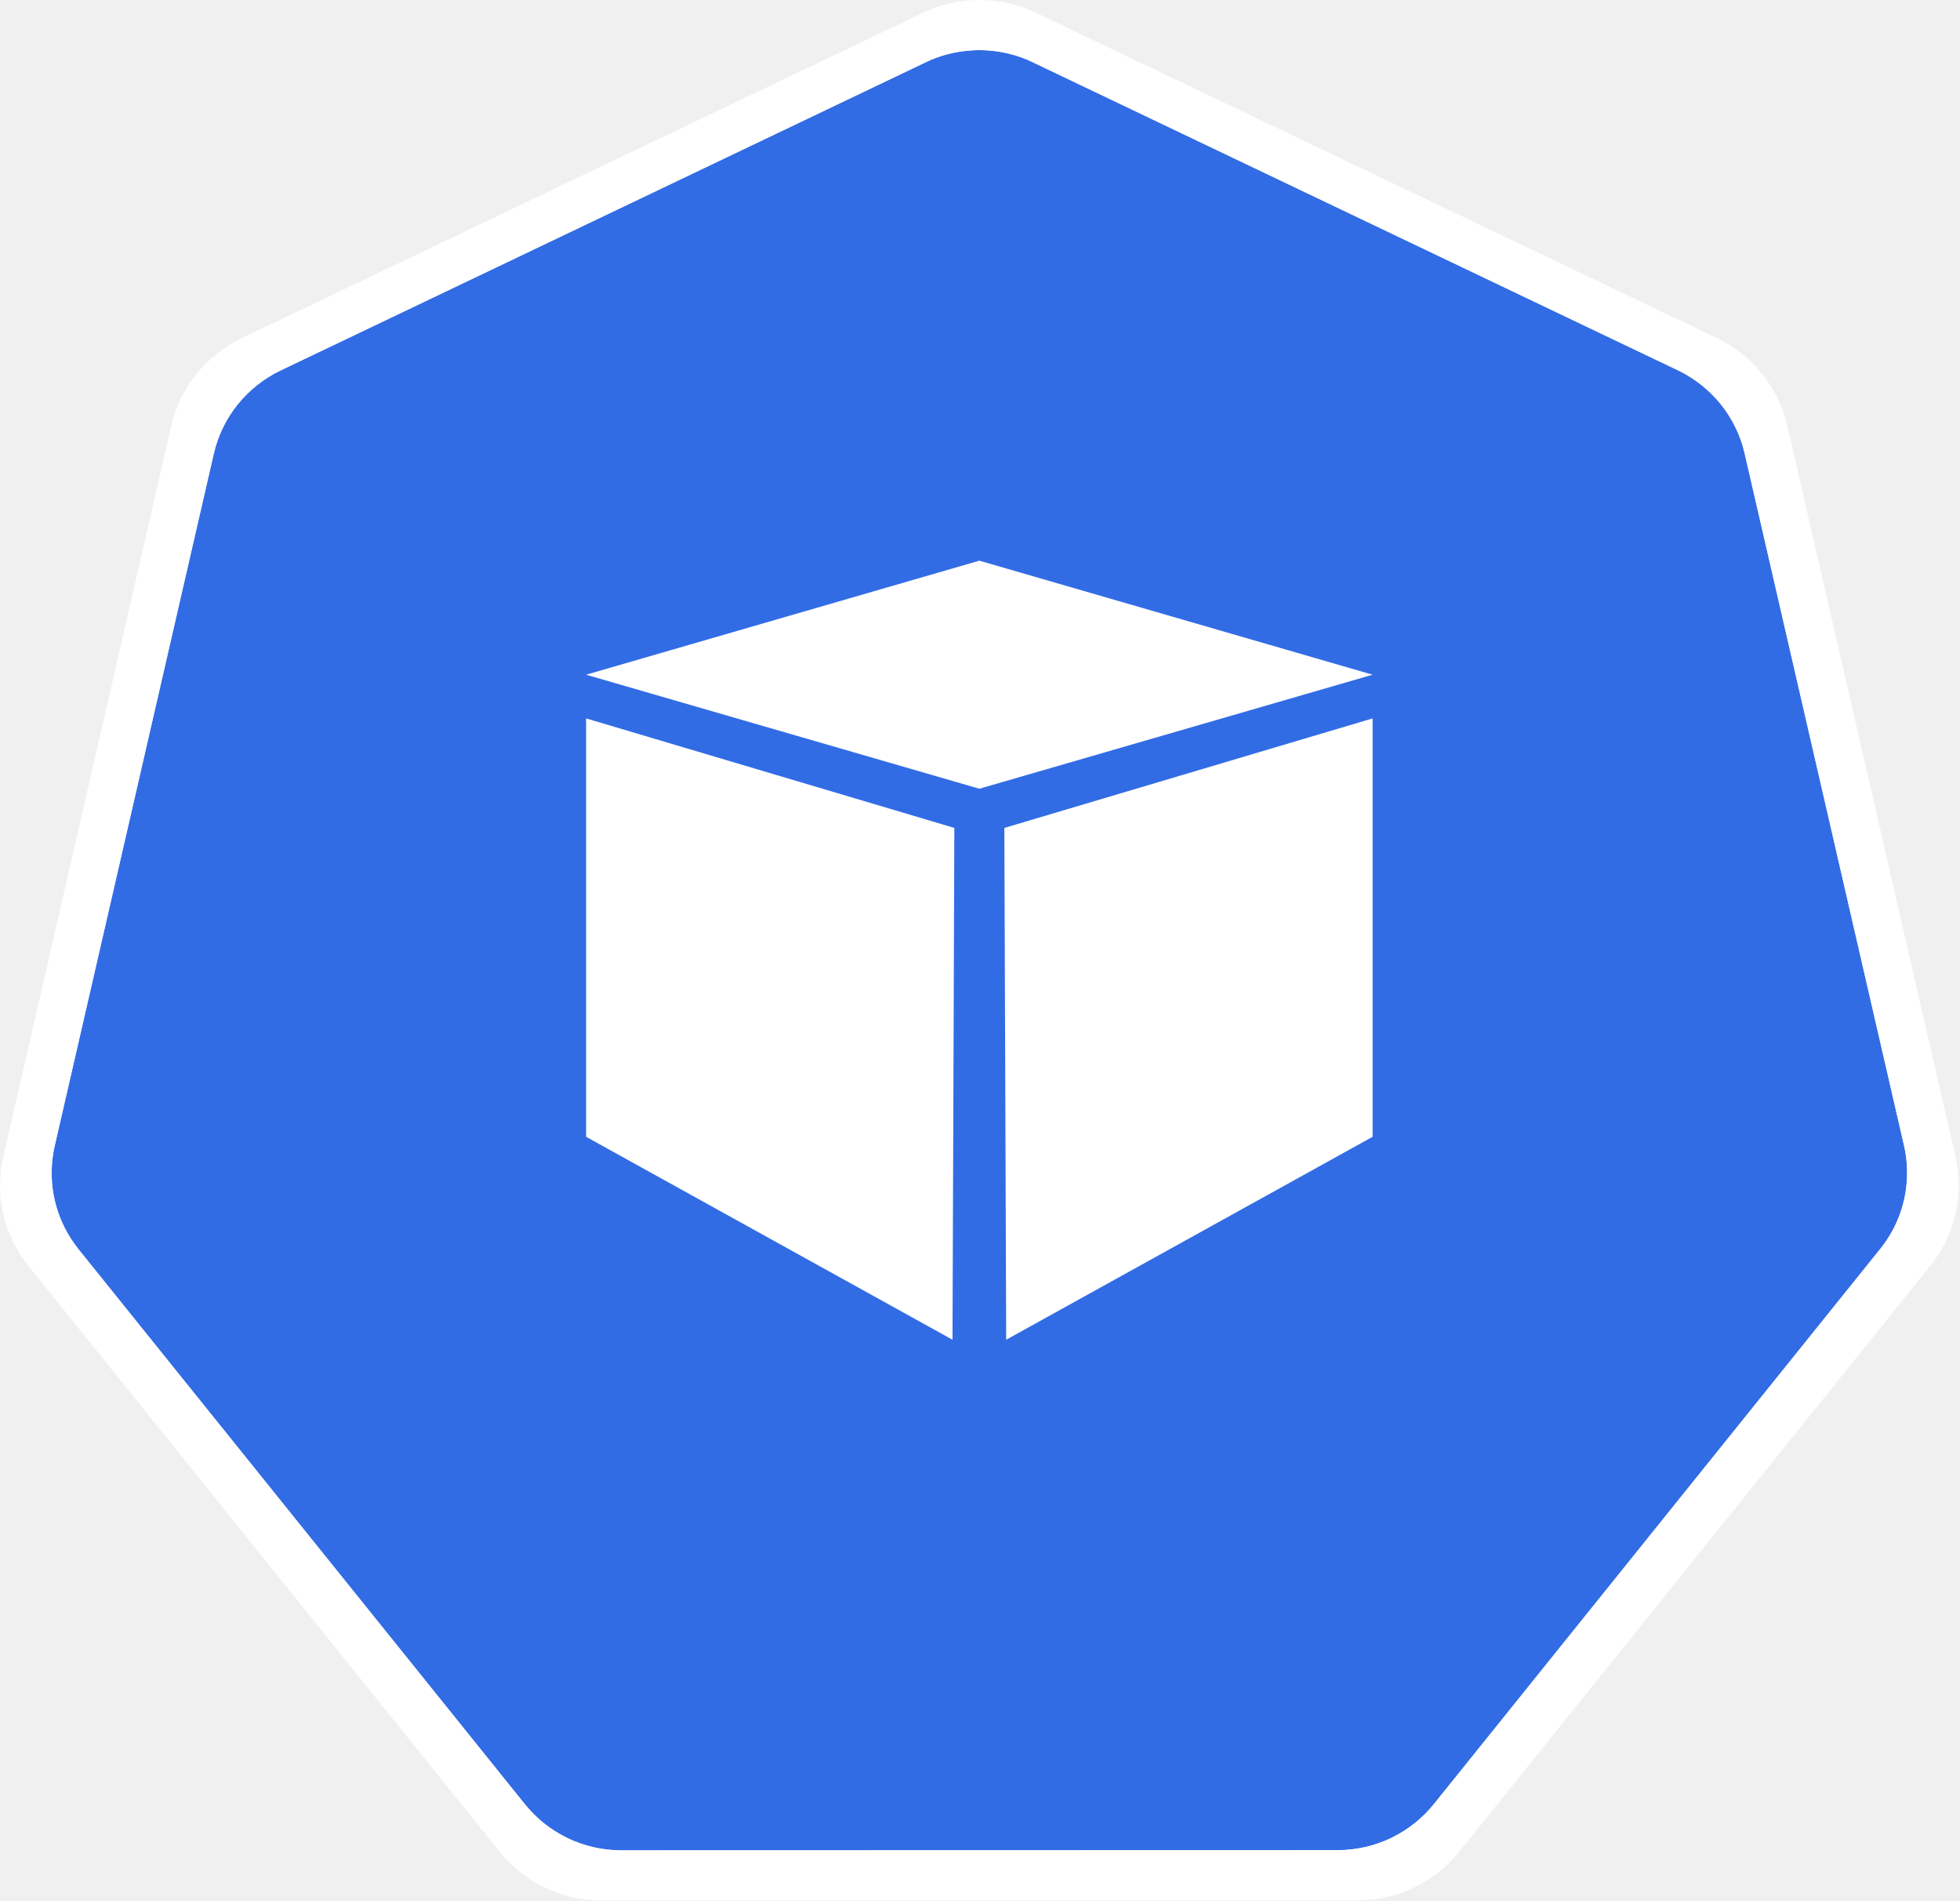
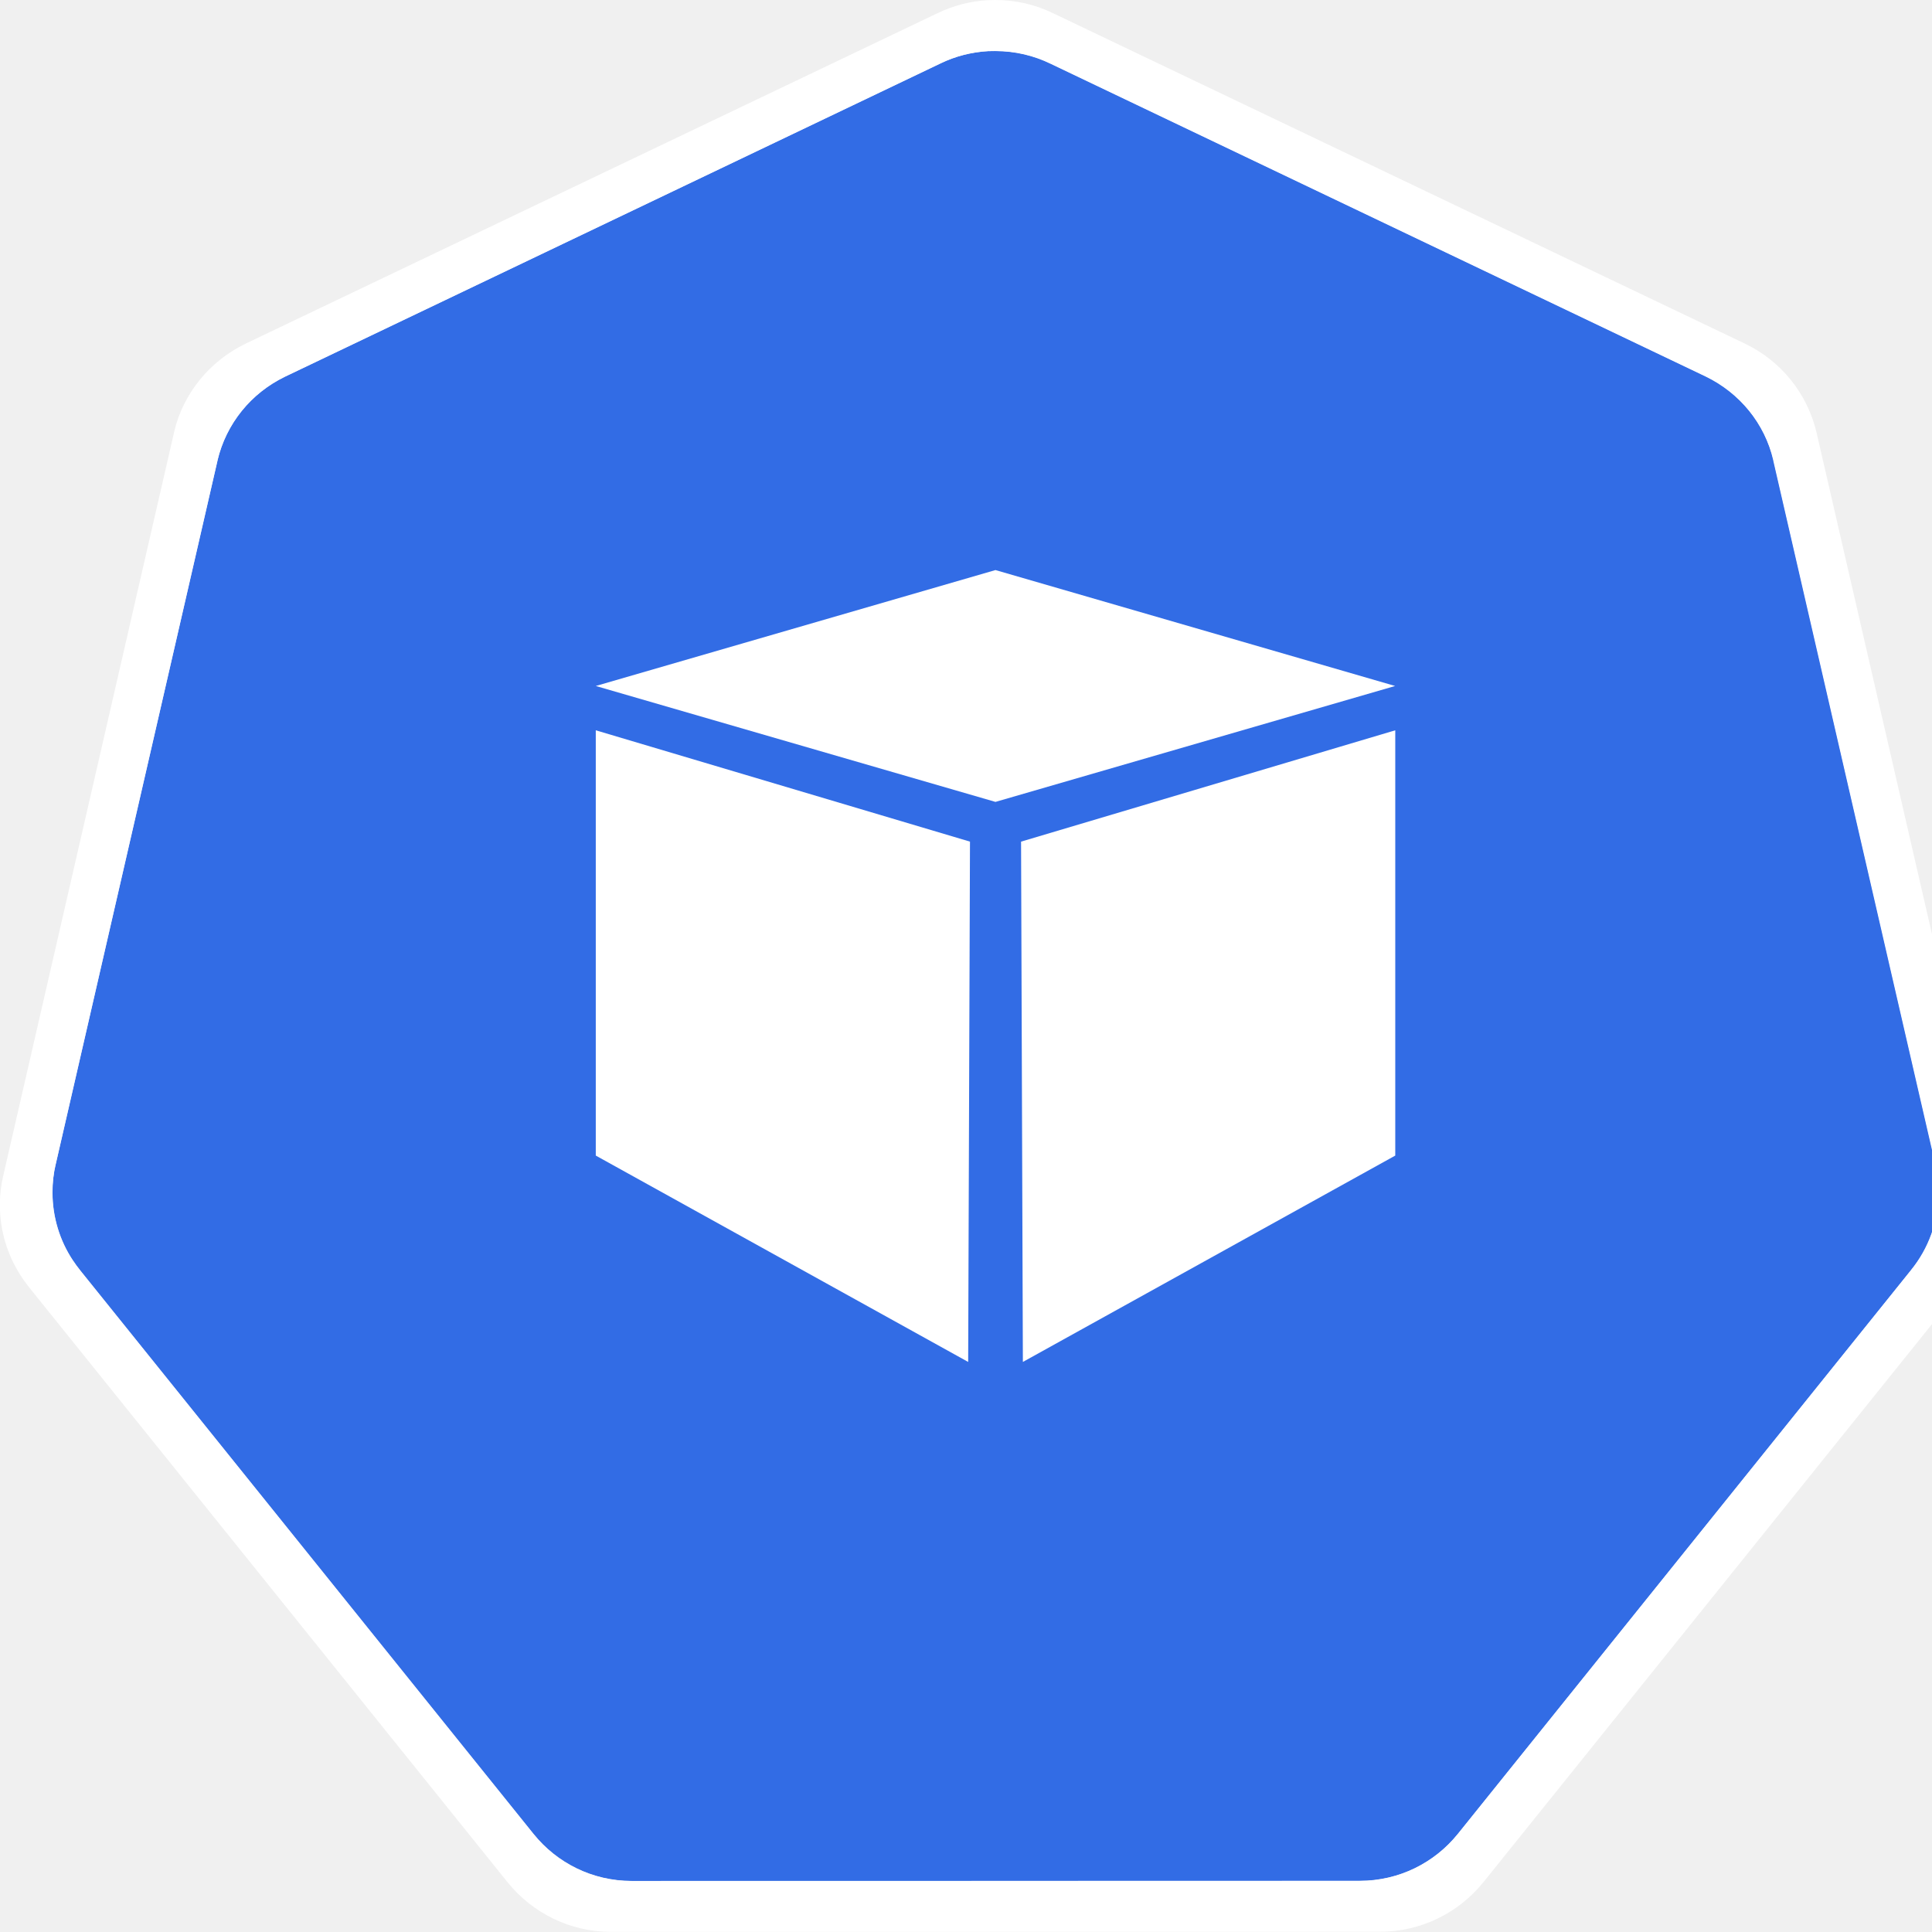
- <svg xmlns="http://www.w3.org/2000/svg" version="1.1" width="33" height="32" viewBox="0 0 33 32">
-   <path fill="#326ce5" d="M16.381 0.847c-0.292 0.015-0.564 0.088-0.808 0.207l0.012-0.005-10.861 5.189c-0.564 0.274-0.977 0.777-1.121 1.383l-0.003 0.014-2.679 11.657c-0.033 0.138-0.052 0.296-0.052 0.459 0 0.417 0.125 0.804 0.339 1.128l-0.005-0.008c0.041 0.063 0.080 0.117 0.121 0.168l-0.003-0.004 7.517 9.347c0.384 0.474 0.968 0.775 1.623 0.775 0 0 0 0 0 0l12.055-0.003c0 0 0.001 0 0.002 0 0.655 0 1.238-0.3 1.619-0.77l0.003-0.004 7.515-9.348c0.283-0.349 0.454-0.797 0.454-1.285 0-0.163-0.019-0.321-0.055-0.472l0.003 0.014-2.684-11.657c-0.146-0.621-0.56-1.124-1.111-1.392l-0.012-0.005-10.862-5.187c-0.263-0.129-0.573-0.204-0.901-0.204-0.037 0-0.074 0.001-0.111 0.003l0.005-0z" />
-   <path fill="#fff" d="M16.375 0.003c-0.308 0.017-0.594 0.094-0.852 0.22l0.013-0.006-11.466 5.477c-0.595 0.289-1.032 0.82-1.183 1.46l-0.003 0.015-2.828 12.305c-0.035 0.146-0.055 0.313-0.055 0.486 0 0.44 0.132 0.849 0.358 1.191l-0.005-0.008c0.044 0.066 0.085 0.122 0.128 0.177l-0.003-0.004 7.935 9.867c0.405 0.5 1.022 0.818 1.714 0.818 0 0 0 0 0 0l12.726-0.003c0 0 0.001 0 0.002 0 0.691 0 1.307-0.317 1.709-0.813l0.003-0.004 7.933-9.869c0.298-0.368 0.478-0.841 0.478-1.356 0-0.171-0.020-0.338-0.058-0.498l0.003 0.015-2.832-12.307c-0.155-0.655-0.592-1.185-1.173-1.468l-0.013-0.006-11.466-5.477c-0.278-0.136-0.605-0.215-0.951-0.215-0.040 0-0.079 0.001-0.118 0.003l0.005-0zM16.38 0.847c0.032-0.002 0.069-0.003 0.106-0.003 0.328 0 0.638 0.075 0.914 0.209l-0.012-0.005 10.862 5.187c0.564 0.274 0.977 0.777 1.121 1.383l0.003 0.014 2.684 11.657c0.033 0.138 0.052 0.296 0.052 0.458 0 0.488-0.171 0.936-0.457 1.289l0.003-0.004-7.515 9.348c-0.384 0.473-0.968 0.774-1.622 0.774-0.001 0-0.001 0-0.002 0l-12.055 0.003c-0 0-0 0-0 0-0.655 0-1.24-0.301-1.62-0.771l-0.003-0.004-7.517-9.347c-0.038-0.047-0.077-0.101-0.113-0.156l-0.005-0.008c-0.209-0.316-0.334-0.704-0.334-1.12 0-0.163 0.019-0.321 0.055-0.473l-0.003 0.014 2.679-11.657c0.146-0.621 0.56-1.124 1.111-1.392l0.012-0.005 10.861-5.189c0.232-0.114 0.504-0.186 0.791-0.201l0.005-0z" />
-   <path fill="#fff" d="M9.868 11.361l6.621-1.92 6.621 1.92-6.621 1.92z" />
-   <path fill="#fff" d="M9.868 12.097v7.045l6.169 3.417 0.031-8.618z" />
-   <path fill="#fff" d="M23.11 12.097v7.045l-6.169 3.417-0.031-8.618z" />
+ <svg xmlns="http://www.w3.org/2000/svg" version="1.1" width="16" height="16" viewBox="0 0 16 16">
+   <path fill="#326ce5" d="M8.19 0.423c-0.146 0.008-0.282 0.044-0.404 0.103l0.006-0.003-5.43 2.595c-0.282 0.137-0.489 0.388-0.56 0.692l-0.001 0.007-1.34 5.828c-0.017 0.069-0.026 0.148-0.026 0.229 0 0.208 0.062 0.402 0.169 0.564l-0.002-0.004c0.021 0.032 0.040 0.058 0.061 0.084l-0.002-0.002 3.759 4.673c0.192 0.237 0.484 0.388 0.812 0.388 0 0 0 0 0 0l6.028-0.001c0 0 0.001 0 0.001 0 0.327 0 0.619-0.15 0.81-0.385l0.002-0.002 3.757-4.674c0.141-0.174 0.227-0.399 0.227-0.642 0-0.081-0.009-0.16-0.027-0.236l0.001 0.007-1.342-5.828c-0.073-0.31-0.28-0.562-0.556-0.696l-0.006-0.003-5.431-2.593c-0.132-0.064-0.287-0.102-0.451-0.102-0.019 0-0.037 0-0.055 0.001l0.003-0z" />
+   <path fill="#fff" d="M8.187 0.001c-0.154 0.008-0.297 0.047-0.426 0.11l0.006-0.003-5.733 2.738c-0.297 0.144-0.516 0.41-0.592 0.73l-0.001 0.007-1.414 6.153c-0.018 0.073-0.028 0.157-0.028 0.243 0 0.22 0.066 0.424 0.179 0.595l-0.003-0.004c0.022 0.033 0.042 0.061 0.064 0.088l-0.002-0.002 3.968 4.934c0.203 0.25 0.511 0.409 0.857 0.409 0 0 0 0 0 0l6.363-0.001c0 0 0 0 0.001 0 0.346 0 0.654-0.159 0.855-0.406l0.002-0.002 3.966-4.934c0.149-0.184 0.239-0.421 0.239-0.678 0-0.086-0.010-0.169-0.029-0.249l0.001 0.007-1.416-6.153c-0.077-0.327-0.296-0.593-0.587-0.734l-0.006-0.003-5.733-2.738c-0.139-0.068-0.303-0.108-0.476-0.108-0.020 0-0.039 0.001-0.059 0.002l0.003-0zM8.19 0.424c0.016-0.001 0.034-0.001 0.053-0.001 0.164 0 0.319 0.038 0.457 0.105l-0.006-0.003 5.431 2.593c0.282 0.137 0.489 0.388 0.56 0.692l0.001 0.007 1.342 5.828c0.017 0.069 0.026 0.148 0.026 0.229 0 0.244-0.085 0.468-0.228 0.644l0.002-0.002-3.757 4.674c-0.192 0.237-0.484 0.387-0.811 0.387-0 0-0.001 0-0.001 0l-6.028 0.001c-0 0-0 0-0 0-0.328 0-0.62-0.15-0.81-0.386l-0.002-0.002-3.759-4.673c-0.019-0.024-0.038-0.050-0.057-0.078l-0.002-0.004c-0.105-0.158-0.167-0.352-0.167-0.56 0-0.081 0.010-0.16 0.027-0.236l-0.001 0.007 1.34-5.828c0.073-0.31 0.28-0.562 0.556-0.696l0.006-0.003 5.43-2.595c0.116-0.057 0.252-0.093 0.395-0.101l0.003-0z" />
+   <path fill="#fff" d="M4.934 5.681l3.31-0.96 3.31 0.96-3.31 0.96z" />
+   <path fill="#fff" d="M4.934 6.048v3.522l3.084 1.709 0.015-4.309z" />
+   <path fill="#fff" d="M11.555 6.048v3.522l-3.084 1.709-0.015-4.309z" />
</svg>
